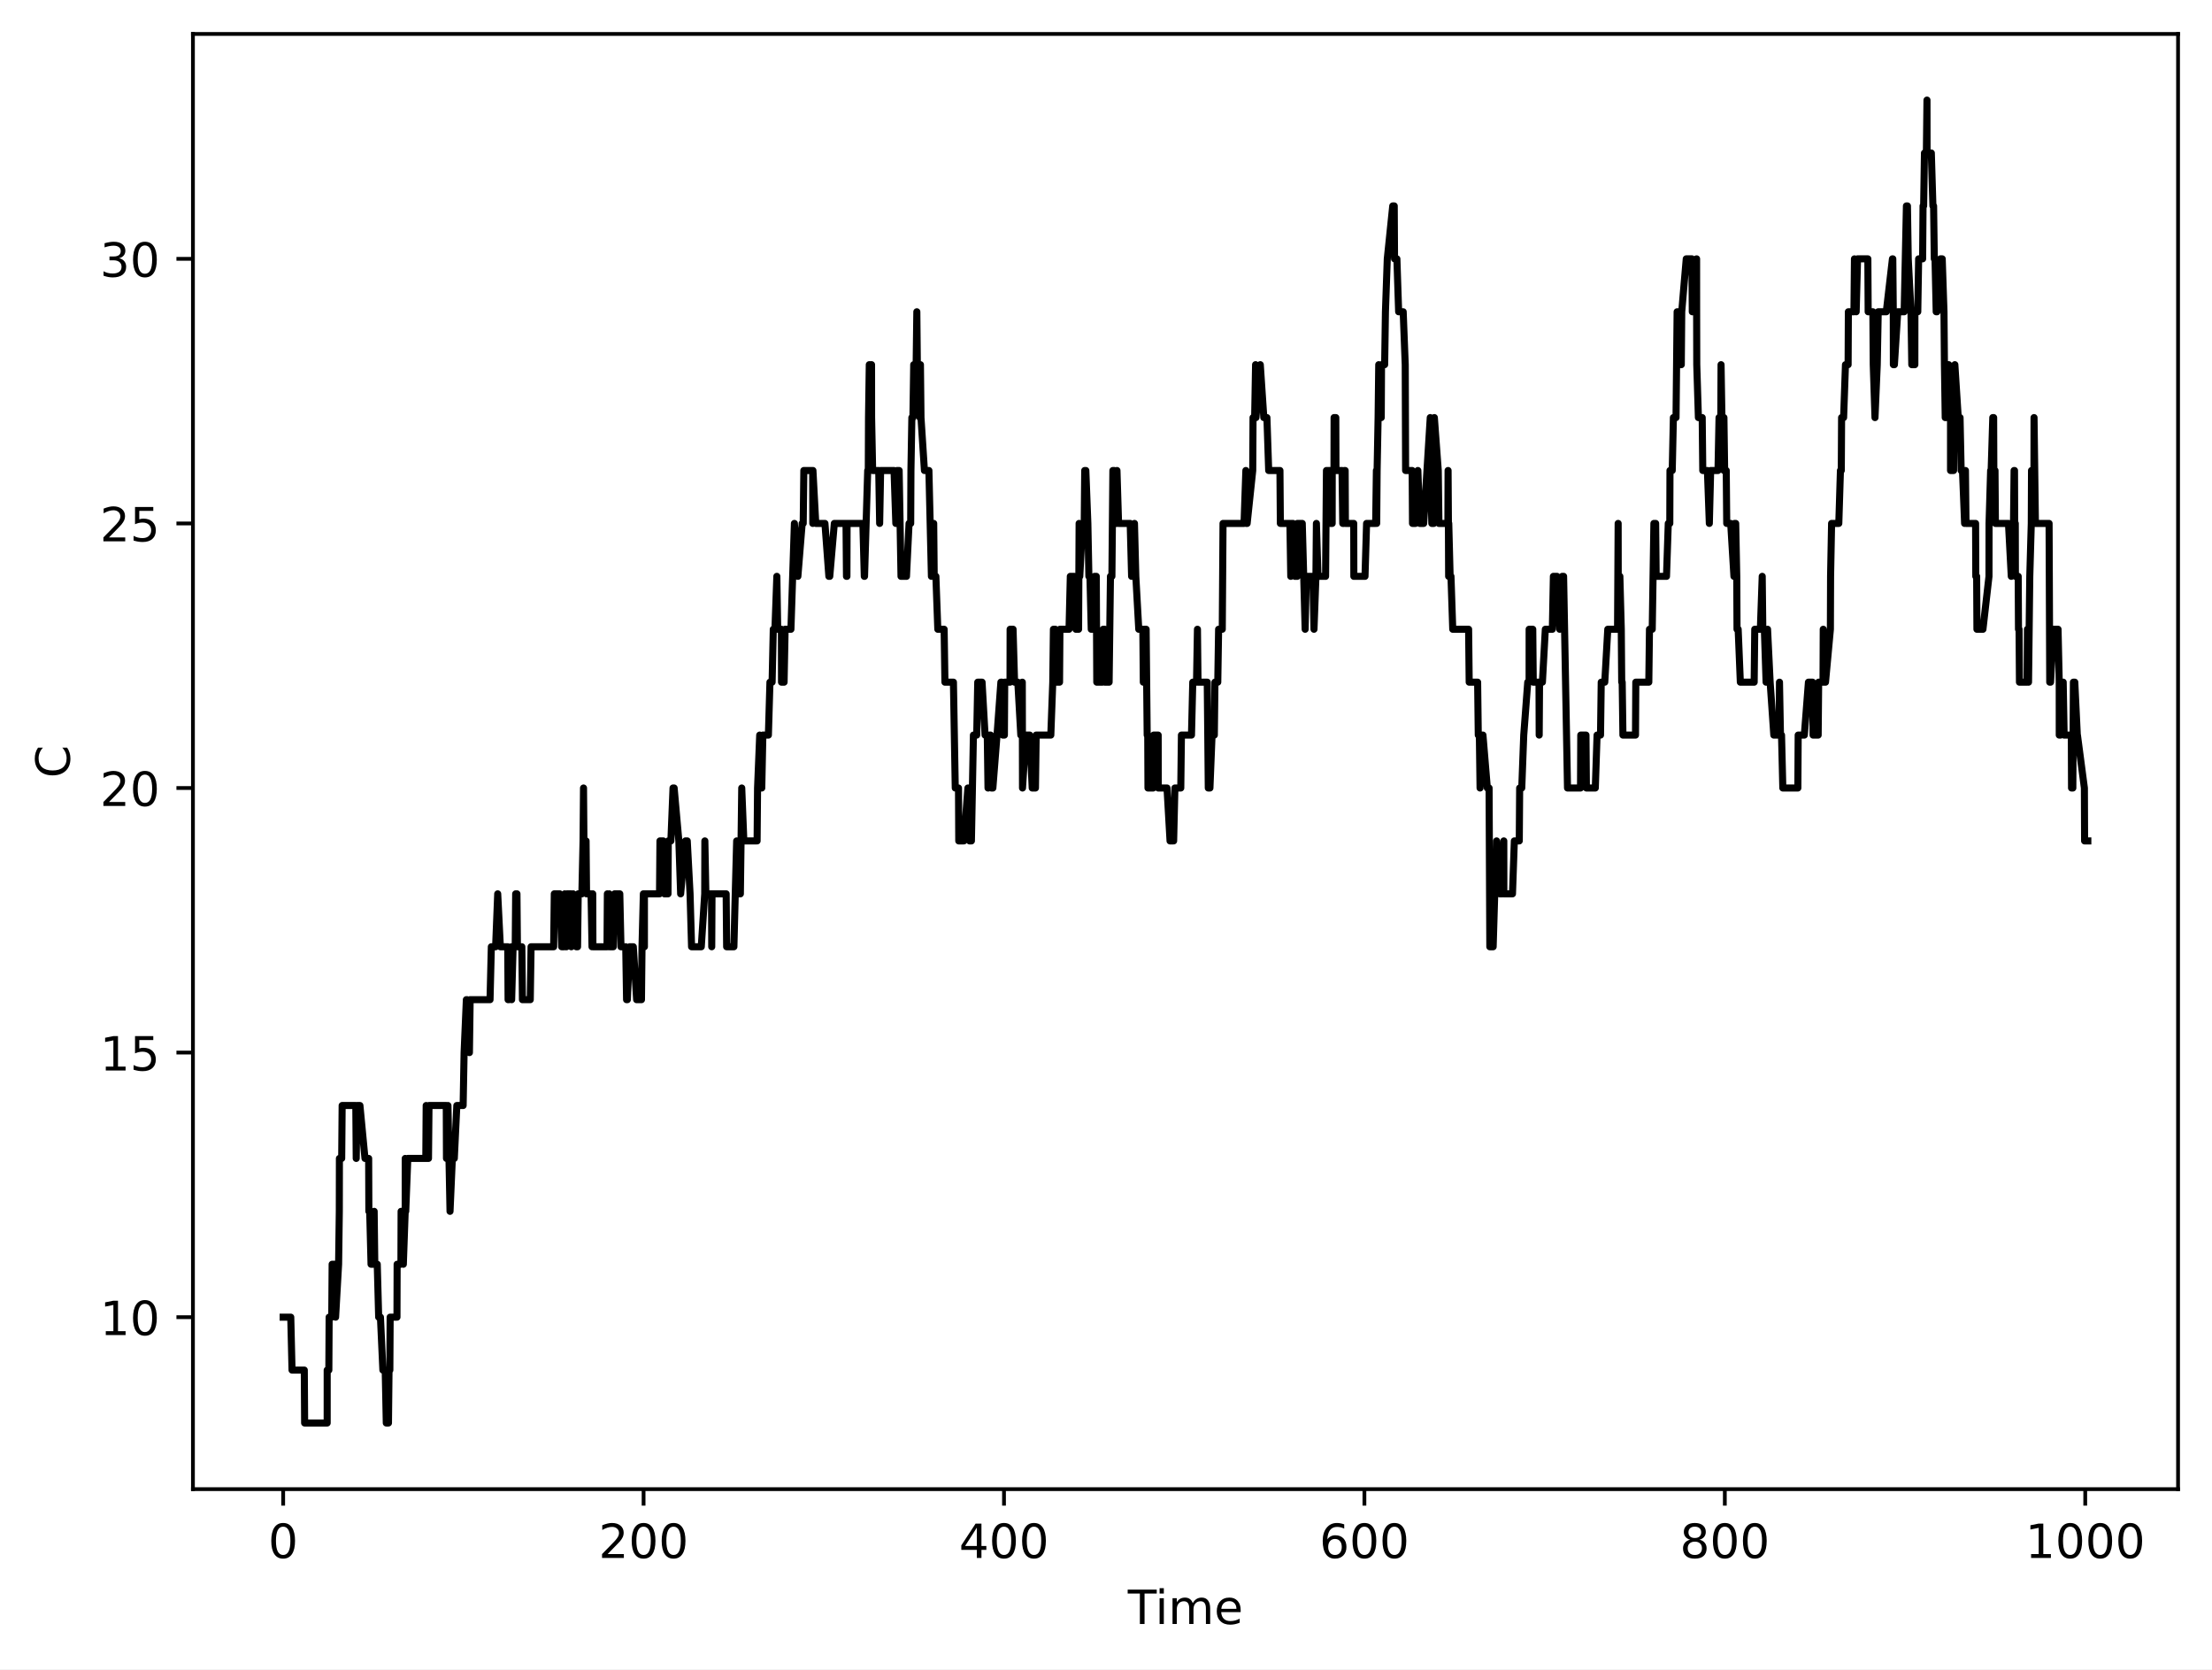
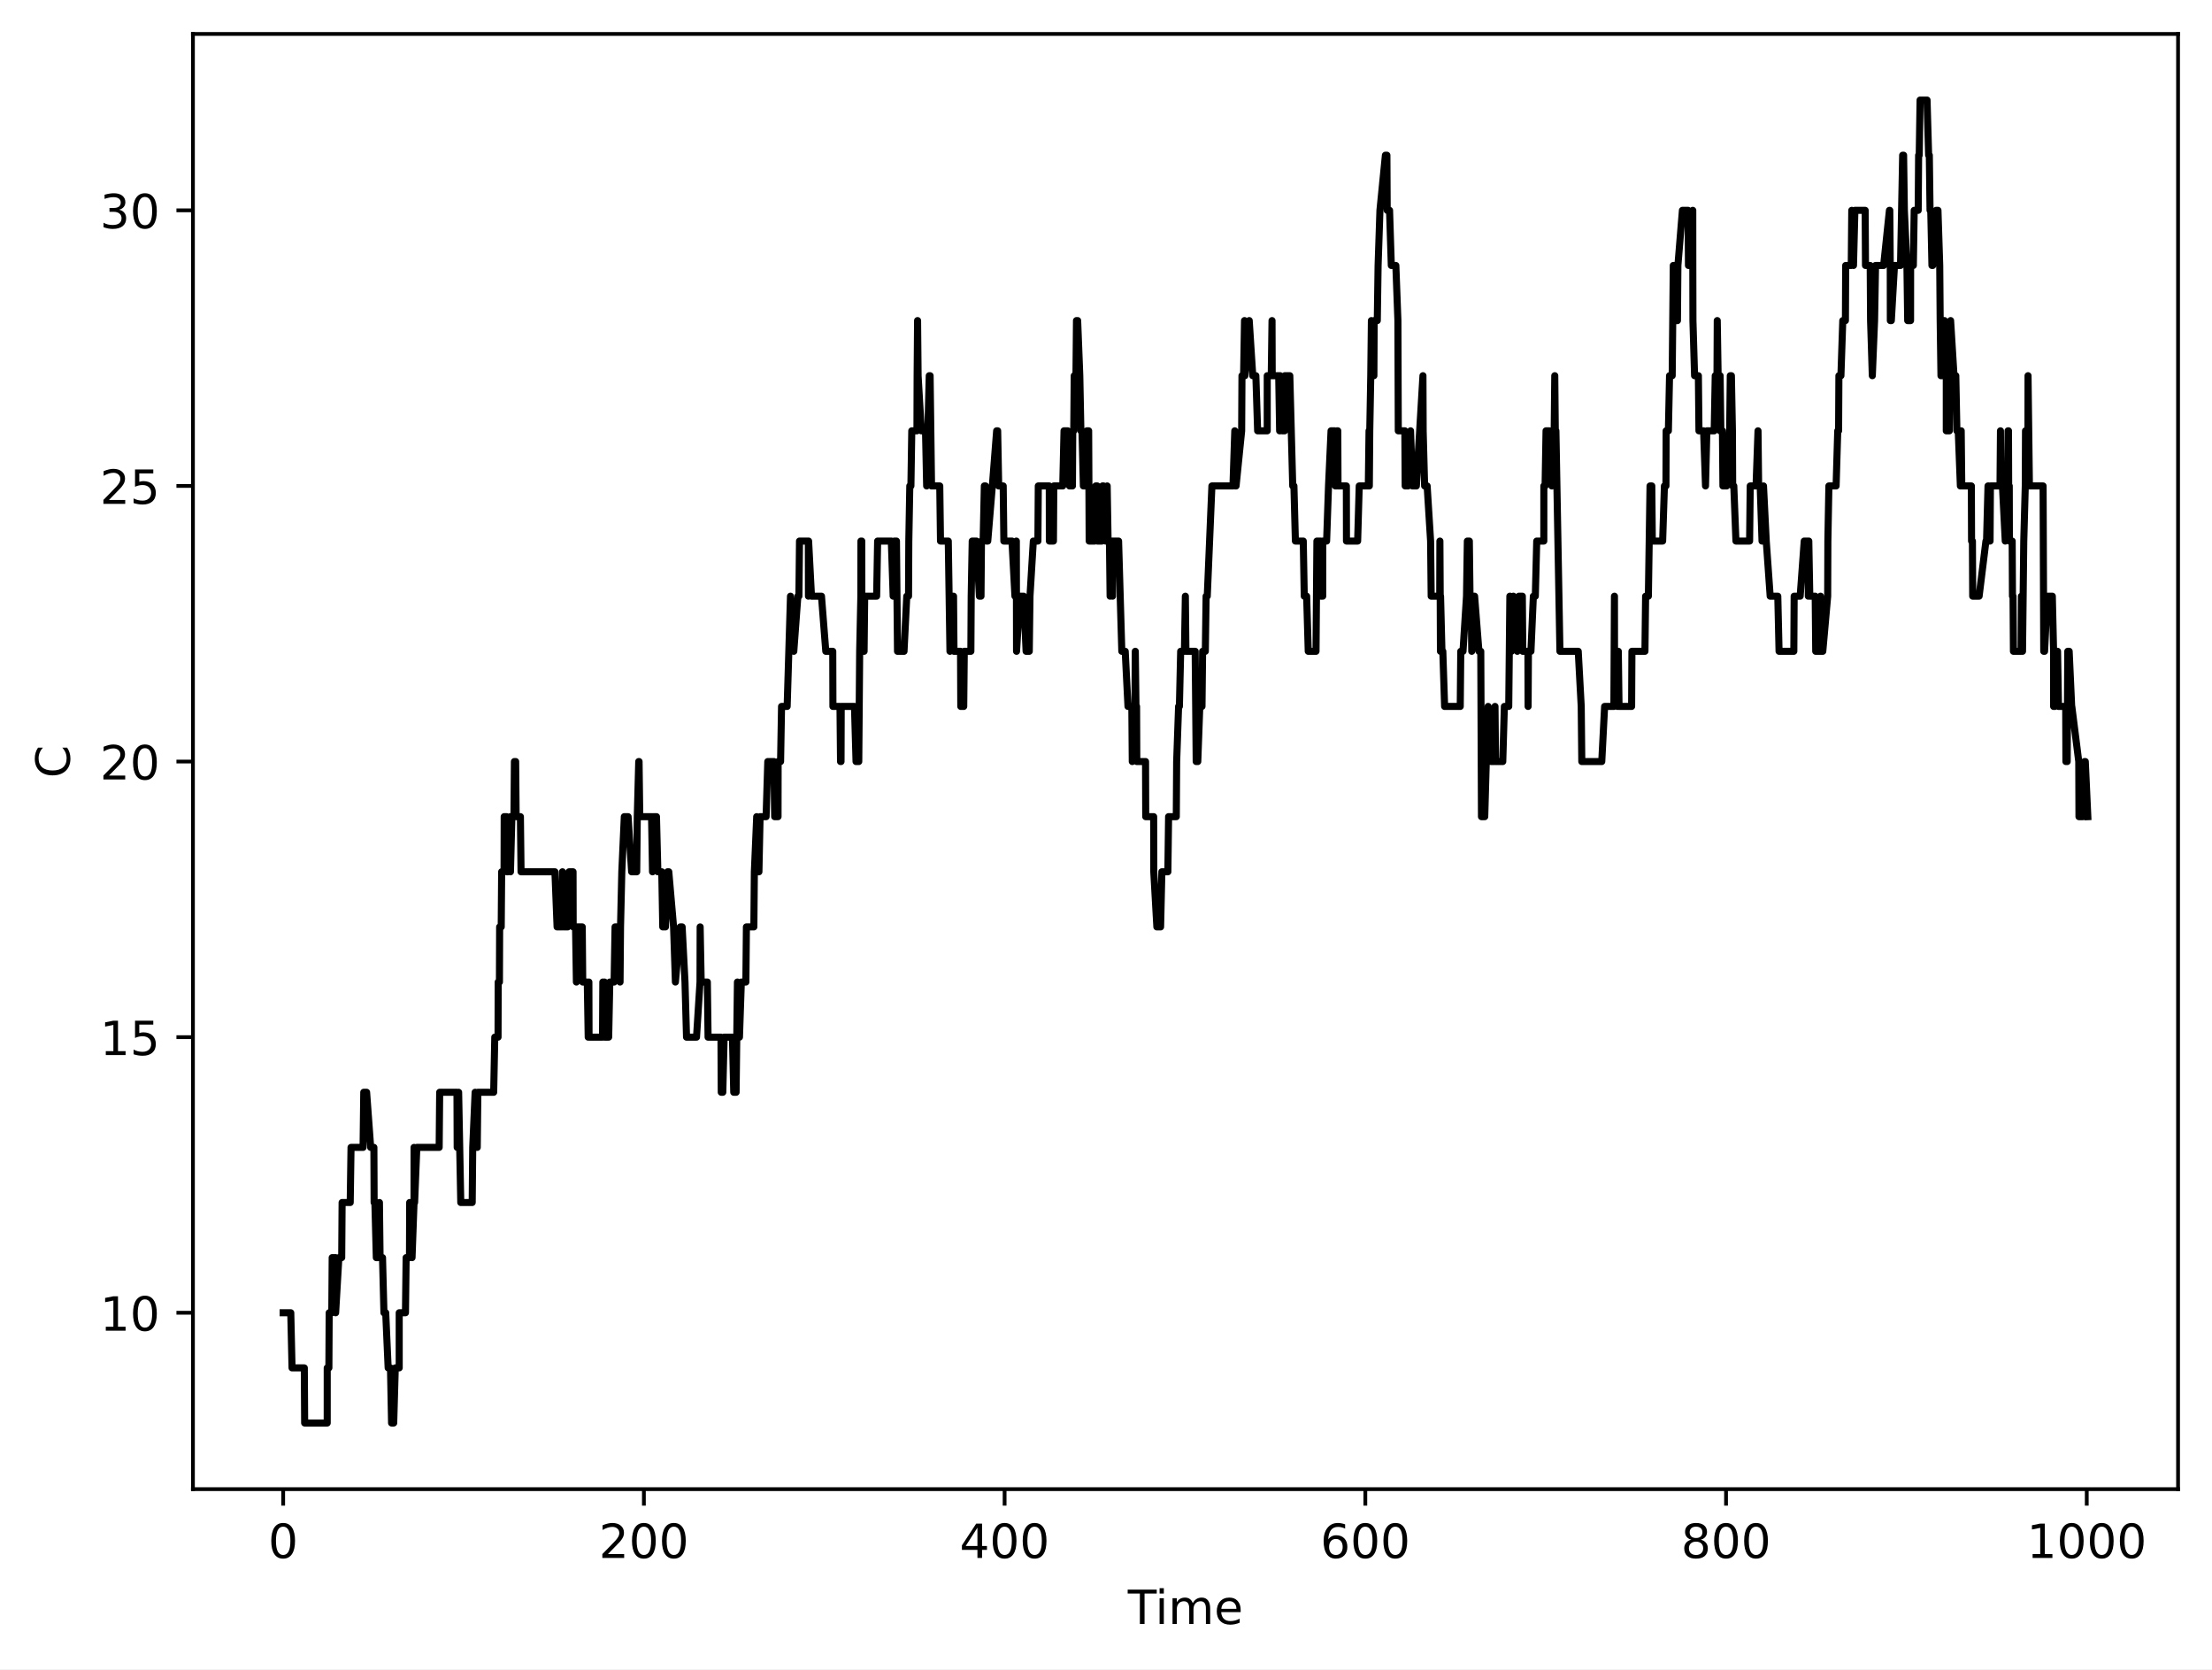
<svg xmlns="http://www.w3.org/2000/svg" xmlns:xlink="http://www.w3.org/1999/xlink" width="469.2pt" height="354pt" viewBox="0 0 469.2 354" version="1.1">
  <defs>
    <style type="text/css">*{stroke-linejoin: round; stroke-linecap: butt}</style>
  </defs>
  <g id="figure_1">
    <g id="patch_1">
      <path d="M 0 354  L 469.2 354  L 469.2 0  L 0 0  z " style="fill: #ffffff" />
    </g>
    <g id="axes_1">
      <g id="patch_2">
        <path d="M 40.925 315.799  L 462 315.799  L 462 7.2  L 40.925 7.2  z " style="fill: #ffffff" />
      </g>
      <g id="matplotlib.axis_1">
        <g id="xtick_1">
          <g id="line2d_1">
            <defs>
-               <path id="m8b7e44291c" d="M 0 0  L 0 3.5  " style="stroke: #000000; stroke-width: 0.8" />
-             </defs>
-             <g>
-               <use xlink:href="#m8b7e44291c" x="60.065" y="315.799" style="stroke: #000000; stroke-width: 0.8" />
+               <path id="m6d5c25b3de" d="M 0 0  L 0 3.5  " style="stroke: #000000; stroke-width: 0.8" />
+             </defs>
+             <g>
+               <use xlink:href="#m6d5c25b3de" x="60.065" y="315.799" style="stroke: #000000; stroke-width: 0.8" />
            </g>
          </g>
          <g id="text_1">
            <g transform="translate(56.8835 330.3964) scale(0.1 -0.1)">
              <defs>
                <path id="DejaVuSans-13" d="M 2034 4250  Q 1547 4250 1301 3770  Q 1056 3291 1056 2328  Q 1056 1369 1301 889  Q 1547 409 2034 409  Q 2525 409 2770 889  Q 3016 1369 3016 2328  Q 3016 3291 2770 3770  Q 2525 4250 2034 4250  z M 2034 4750  Q 2819 4750 3233 4129  Q 3647 3509 3647 2328  Q 3647 1150 3233 529  Q 2819 -91 2034 -91  Q 1250 -91 836 529  Q 422 1150 422 2328  Q 422 3509 836 4129  Q 1250 4750 2034 4750  z " transform="scale(0.015625)" />
              </defs>
              <use xlink:href="#DejaVuSans-13" />
            </g>
          </g>
        </g>
        <g id="xtick_2">
          <g id="line2d_2">
            <g>
-               <use xlink:href="#m8b7e44291c" x="136.514" y="315.799" style="stroke: #000000; stroke-width: 0.8" />
+               <use xlink:href="#m6d5c25b3de" x="136.579" y="315.799" style="stroke: #000000; stroke-width: 0.8" />
            </g>
          </g>
          <g id="text_2">
-             <g transform="translate(126.9705 330.3964) scale(0.1 -0.1)">
+             <g transform="translate(127.0349 330.3964) scale(0.1 -0.1)">
              <defs>
                <path id="DejaVuSans-15" d="M 1228 531  L 3431 531  L 3431 0  L 469 0  L 469 531  Q 828 903 1448 1529  Q 2069 2156 2228 2338  Q 2531 2678 2651 2914  Q 2772 3150 2772 3378  Q 2772 3750 2511 3984  Q 2250 4219 1831 4219  Q 1534 4219 1204 4116  Q 875 4013 500 3803  L 500 4441  Q 881 4594 1212 4672  Q 1544 4750 1819 4750  Q 2544 4750 2975 4387  Q 3406 4025 3406 3419  Q 3406 3131 3298 2873  Q 3191 2616 2906 2266  Q 2828 2175 2409 1742  Q 1991 1309 1228 531  z " transform="scale(0.015625)" />
              </defs>
              <use xlink:href="#DejaVuSans-15" />
              <use xlink:href="#DejaVuSans-13" transform="translate(63.625 0)" />
              <use xlink:href="#DejaVuSans-13" transform="translate(127.25 0)" />
            </g>
          </g>
        </g>
        <g id="xtick_3">
          <g id="line2d_3">
            <g>
-               <use xlink:href="#m8b7e44291c" x="212.964" y="315.799" style="stroke: #000000; stroke-width: 0.8" />
+               <use xlink:href="#m6d5c25b3de" x="213.093" y="315.799" style="stroke: #000000; stroke-width: 0.8" />
            </g>
          </g>
          <g id="text_3">
-             <g transform="translate(203.42 330.3964) scale(0.1 -0.1)">
+             <g transform="translate(203.5489 330.3964) scale(0.1 -0.1)">
              <defs>
                <path id="DejaVuSans-17" d="M 2419 4116  L 825 1625  L 2419 1625  L 2419 4116  z M 2253 4666  L 3047 4666  L 3047 1625  L 3713 1625  L 3713 1100  L 3047 1100  L 3047 0  L 2419 0  L 2419 1100  L 313 1100  L 313 1709  L 2253 4666  z " transform="scale(0.015625)" />
              </defs>
              <use xlink:href="#DejaVuSans-17" />
              <use xlink:href="#DejaVuSans-13" transform="translate(63.625 0)" />
              <use xlink:href="#DejaVuSans-13" transform="translate(127.25 0)" />
            </g>
          </g>
        </g>
        <g id="xtick_4">
          <g id="line2d_4">
            <g>
-               <use xlink:href="#m8b7e44291c" x="289.413" y="315.799" style="stroke: #000000; stroke-width: 0.8" />
+               <use xlink:href="#m6d5c25b3de" x="289.607" y="315.799" style="stroke: #000000; stroke-width: 0.8" />
            </g>
          </g>
          <g id="text_4">
-             <g transform="translate(279.8694 330.3964) scale(0.1 -0.1)">
+             <g transform="translate(280.0628 330.3964) scale(0.1 -0.1)">
              <defs>
                <path id="DejaVuSans-19" d="M 2113 2584  Q 1688 2584 1439 2293  Q 1191 2003 1191 1497  Q 1191 994 1439 701  Q 1688 409 2113 409  Q 2538 409 2786 701  Q 3034 994 3034 1497  Q 3034 2003 2786 2293  Q 2538 2584 2113 2584  z M 3366 4563  L 3366 3988  Q 3128 4100 2886 4159  Q 2644 4219 2406 4219  Q 1781 4219 1451 3797  Q 1122 3375 1075 2522  Q 1259 2794 1537 2939  Q 1816 3084 2150 3084  Q 2853 3084 3261 2657  Q 3669 2231 3669 1497  Q 3669 778 3244 343  Q 2819 -91 2113 -91  Q 1303 -91 875 529  Q 447 1150 447 2328  Q 447 3434 972 4092  Q 1497 4750 2381 4750  Q 2619 4750 2861 4703  Q 3103 4656 3366 4563  z " transform="scale(0.015625)" />
              </defs>
              <use xlink:href="#DejaVuSans-19" />
              <use xlink:href="#DejaVuSans-13" transform="translate(63.625 0)" />
              <use xlink:href="#DejaVuSans-13" transform="translate(127.25 0)" />
            </g>
          </g>
        </g>
        <g id="xtick_5">
          <g id="line2d_5">
            <g>
-               <use xlink:href="#m8b7e44291c" x="365.863" y="315.799" style="stroke: #000000; stroke-width: 0.8" />
+               <use xlink:href="#m6d5c25b3de" x="366.12" y="315.799" style="stroke: #000000; stroke-width: 0.8" />
            </g>
          </g>
          <g id="text_5">
-             <g transform="translate(356.3189 330.3964) scale(0.1 -0.1)">
+             <g transform="translate(356.5767 330.3964) scale(0.1 -0.1)">
              <defs>
                <path id="DejaVuSans-1b" d="M 2034 2216  Q 1584 2216 1326 1975  Q 1069 1734 1069 1313  Q 1069 891 1326 650  Q 1584 409 2034 409  Q 2484 409 2743 651  Q 3003 894 3003 1313  Q 3003 1734 2745 1975  Q 2488 2216 2034 2216  z M 1403 2484  Q 997 2584 770 2862  Q 544 3141 544 3541  Q 544 4100 942 4425  Q 1341 4750 2034 4750  Q 2731 4750 3128 4425  Q 3525 4100 3525 3541  Q 3525 3141 3298 2862  Q 3072 2584 2669 2484  Q 3125 2378 3379 2068  Q 3634 1759 3634 1313  Q 3634 634 3220 271  Q 2806 -91 2034 -91  Q 1263 -91 848 271  Q 434 634 434 1313  Q 434 1759 690 2068  Q 947 2378 1403 2484  z M 1172 3481  Q 1172 3119 1398 2916  Q 1625 2713 2034 2713  Q 2441 2713 2670 2916  Q 2900 3119 2900 3481  Q 2900 3844 2670 4047  Q 2441 4250 2034 4250  Q 1625 4250 1398 4047  Q 1172 3844 1172 3481  z " transform="scale(0.015625)" />
              </defs>
              <use xlink:href="#DejaVuSans-1b" />
              <use xlink:href="#DejaVuSans-13" transform="translate(63.625 0)" />
              <use xlink:href="#DejaVuSans-13" transform="translate(127.25 0)" />
            </g>
          </g>
        </g>
        <g id="xtick_6">
          <g id="line2d_6">
            <g>
-               <use xlink:href="#m8b7e44291c" x="442.312" y="315.799" style="stroke: #000000; stroke-width: 0.8" />
+               <use xlink:href="#m6d5c25b3de" x="442.634" y="315.799" style="stroke: #000000; stroke-width: 0.8" />
            </g>
          </g>
          <g id="text_6">
-             <g transform="translate(429.5872 330.3964) scale(0.1 -0.1)">
+             <g transform="translate(429.9094 330.3964) scale(0.1 -0.1)">
              <defs>
                <path id="DejaVuSans-14" d="M 794 531  L 1825 531  L 1825 4091  L 703 3866  L 703 4441  L 1819 4666  L 2450 4666  L 2450 531  L 3481 531  L 3481 0  L 794 0  L 794 531  z " transform="scale(0.015625)" />
              </defs>
              <use xlink:href="#DejaVuSans-14" />
              <use xlink:href="#DejaVuSans-13" transform="translate(63.625 0)" />
              <use xlink:href="#DejaVuSans-13" transform="translate(127.25 0)" />
              <use xlink:href="#DejaVuSans-13" transform="translate(190.875 0)" />
            </g>
          </g>
        </g>
        <g id="text_7">
          <g transform="translate(239.2263 344.3972) scale(0.1 -0.1)">
            <defs>
              <path id="DejaVuSans-37" d="M -19 4666  L 3928 4666  L 3928 4134  L 2272 4134  L 2272 0  L 1638 0  L 1638 4134  L -19 4134  L -19 4666  z " transform="scale(0.015625)" />
              <path id="DejaVuSans-4c" d="M 603 3500  L 1178 3500  L 1178 0  L 603 0  L 603 3500  z M 603 4863  L 1178 4863  L 1178 4134  L 603 4134  L 603 4863  z " transform="scale(0.015625)" />
              <path id="DejaVuSans-50" d="M 3328 2828  Q 3544 3216 3844 3400  Q 4144 3584 4550 3584  Q 5097 3584 5394 3201  Q 5691 2819 5691 2113  L 5691 0  L 5113 0  L 5113 2094  Q 5113 2597 4934 2840  Q 4756 3084 4391 3084  Q 3944 3084 3684 2787  Q 3425 2491 3425 1978  L 3425 0  L 2847 0  L 2847 2094  Q 2847 2600 2669 2842  Q 2491 3084 2119 3084  Q 1678 3084 1418 2786  Q 1159 2488 1159 1978  L 1159 0  L 581 0  L 581 3500  L 1159 3500  L 1159 2956  Q 1356 3278 1631 3431  Q 1906 3584 2284 3584  Q 2666 3584 2933 3390  Q 3200 3197 3328 2828  z " transform="scale(0.015625)" />
              <path id="DejaVuSans-48" d="M 3597 1894  L 3597 1613  L 953 1613  Q 991 1019 1311 708  Q 1631 397 2203 397  Q 2534 397 2845 478  Q 3156 559 3463 722  L 3463 178  Q 3153 47 2828 -22  Q 2503 -91 2169 -91  Q 1331 -91 842 396  Q 353 884 353 1716  Q 353 2575 817 3079  Q 1281 3584 2069 3584  Q 2775 3584 3186 3129  Q 3597 2675 3597 1894  z M 3022 2063  Q 3016 2534 2758 2815  Q 2500 3097 2075 3097  Q 1594 3097 1305 2825  Q 1016 2553 972 2059  L 3022 2063  z " transform="scale(0.015625)" />
            </defs>
            <use xlink:href="#DejaVuSans-37" />
            <use xlink:href="#DejaVuSans-4c" transform="translate(58 0)" />
            <use xlink:href="#DejaVuSans-50" transform="translate(85.78125 0)" />
            <use xlink:href="#DejaVuSans-48" transform="translate(183.1875 0)" />
          </g>
        </g>
      </g>
      <g id="matplotlib.axis_2">
        <g id="ytick_1">
          <g id="line2d_7">
            <defs>
-               <path id="m4b8ce0a939" d="M 0 0  L -3.5 0  " style="stroke: #000000; stroke-width: 0.8" />
-             </defs>
-             <g>
-               <use xlink:href="#m4b8ce0a939" x="40.925" y="279.328" style="stroke: #000000; stroke-width: 0.8" />
+               <path id="m36122ba3b6" d="M 0 0  L -3.5 0  " style="stroke: #000000; stroke-width: 0.8" />
+             </defs>
+             <g>
+               <use xlink:href="#m36122ba3b6" x="40.925" y="278.393" style="stroke: #000000; stroke-width: 0.8" />
            </g>
          </g>
          <g id="text_8">
-             <g transform="translate(21.2 283.1268) scale(0.1 -0.1)">
+             <g transform="translate(21.2 282.1917) scale(0.1 -0.1)">
              <use xlink:href="#DejaVuSans-14" />
              <use xlink:href="#DejaVuSans-13" transform="translate(63.625 0)" />
            </g>
          </g>
        </g>
        <g id="ytick_2">
          <g id="line2d_8">
            <g>
-               <use xlink:href="#m4b8ce0a939" x="40.925" y="223.219" style="stroke: #000000; stroke-width: 0.8" />
+               <use xlink:href="#m36122ba3b6" x="40.925" y="219.946" style="stroke: #000000; stroke-width: 0.8" />
            </g>
          </g>
          <g id="text_9">
-             <g transform="translate(21.2 227.0179) scale(0.1 -0.1)">
+             <g transform="translate(21.2 223.7449) scale(0.1 -0.1)">
              <defs>
                <path id="DejaVuSans-18" d="M 691 4666  L 3169 4666  L 3169 4134  L 1269 4134  L 1269 2991  Q 1406 3038 1543 3061  Q 1681 3084 1819 3084  Q 2600 3084 3056 2656  Q 3513 2228 3513 1497  Q 3513 744 3044 326  Q 2575 -91 1722 -91  Q 1428 -91 1123 -41  Q 819 9 494 109  L 494 744  Q 775 591 1075 516  Q 1375 441 1709 441  Q 2250 441 2565 725  Q 2881 1009 2881 1497  Q 2881 1984 2565 2268  Q 2250 2553 1709 2553  Q 1456 2553 1204 2497  Q 953 2441 691 2322  L 691 4666  z " transform="scale(0.015625)" />
              </defs>
              <use xlink:href="#DejaVuSans-14" />
              <use xlink:href="#DejaVuSans-18" transform="translate(63.625 0)" />
            </g>
          </g>
        </g>
        <g id="ytick_3">
          <g id="line2d_9">
            <g>
-               <use xlink:href="#m4b8ce0a939" x="40.925" y="167.11" style="stroke: #000000; stroke-width: 0.8" />
+               <use xlink:href="#m36122ba3b6" x="40.925" y="161.499" style="stroke: #000000; stroke-width: 0.8" />
            </g>
          </g>
          <g id="text_10">
-             <g transform="translate(21.2 170.9091) scale(0.1 -0.1)">
+             <g transform="translate(21.2 165.2982) scale(0.1 -0.1)">
              <use xlink:href="#DejaVuSans-15" />
              <use xlink:href="#DejaVuSans-13" transform="translate(63.625 0)" />
            </g>
          </g>
        </g>
        <g id="ytick_4">
          <g id="line2d_10">
            <g>
-               <use xlink:href="#m4b8ce0a939" x="40.925" y="111.001" style="stroke: #000000; stroke-width: 0.8" />
+               <use xlink:href="#m36122ba3b6" x="40.925" y="103.053" style="stroke: #000000; stroke-width: 0.8" />
            </g>
          </g>
          <g id="text_11">
-             <g transform="translate(21.2 114.8002) scale(0.1 -0.1)">
+             <g transform="translate(21.2 106.8515) scale(0.1 -0.1)">
              <use xlink:href="#DejaVuSans-15" />
              <use xlink:href="#DejaVuSans-18" transform="translate(63.625 0)" />
            </g>
          </g>
        </g>
        <g id="ytick_5">
          <g id="line2d_11">
            <g>
-               <use xlink:href="#m4b8ce0a939" x="40.925" y="54.893" style="stroke: #000000; stroke-width: 0.8" />
+               <use xlink:href="#m36122ba3b6" x="40.925" y="44.606" style="stroke: #000000; stroke-width: 0.8" />
            </g>
          </g>
          <g id="text_12">
-             <g transform="translate(21.2 58.69136) scale(0.1 -0.1)">
+             <g transform="translate(21.2 48.40474) scale(0.1 -0.1)">
              <defs>
                <path id="DejaVuSans-16" d="M 2597 2516  Q 3050 2419 3304 2112  Q 3559 1806 3559 1356  Q 3559 666 3084 287  Q 2609 -91 1734 -91  Q 1441 -91 1130 -33  Q 819 25 488 141  L 488 750  Q 750 597 1062 519  Q 1375 441 1716 441  Q 2309 441 2620 675  Q 2931 909 2931 1356  Q 2931 1769 2642 2001  Q 2353 2234 1838 2234  L 1294 2234  L 1294 2753  L 1863 2753  Q 2328 2753 2575 2939  Q 2822 3125 2822 3475  Q 2822 3834 2567 4026  Q 2313 4219 1838 4219  Q 1578 4219 1281 4162  Q 984 4106 628 3988  L 628 4550  Q 988 4650 1302 4700  Q 1616 4750 1894 4750  Q 2613 4750 3031 4423  Q 3450 4097 3450 3541  Q 3450 3153 3228 2886  Q 3006 2619 2597 2516  z " transform="scale(0.015625)" />
              </defs>
              <use xlink:href="#DejaVuSans-16" />
              <use xlink:href="#DejaVuSans-13" transform="translate(63.625 0)" />
            </g>
          </g>
        </g>
        <g id="text_13">
          <g transform="translate(14.79766 164.9908) rotate(-90) scale(0.1 -0.1)">
            <defs>
              <path id="DejaVuSans-26" d="M 4122 4306  L 4122 3641  Q 3803 3938 3442 4084  Q 3081 4231 2675 4231  Q 1875 4231 1450 3742  Q 1025 3253 1025 2328  Q 1025 1406 1450 917  Q 1875 428 2675 428  Q 3081 428 3442 575  Q 3803 722 4122 1019  L 4122 359  Q 3791 134 3420 21  Q 3050 -91 2638 -91  Q 1578 -91 968 557  Q 359 1206 359 2328  Q 359 3453 968 4101  Q 1578 4750 2638 4750  Q 3056 4750 3426 4639  Q 3797 4528 4122 4306  z " transform="scale(0.015625)" />
            </defs>
            <use xlink:href="#DejaVuSans-26" />
          </g>
        </g>
      </g>
      <g id="line2d_12">
-         <path d="M 60.065 279.328  L 61.677 279.328  L 61.944 290.55  L 64.546 290.55  L 64.617 301.772  L 69.399 301.772  L 69.402 290.55  L 69.753 290.55  L 69.815 279.328  L 70.368 279.328  L 70.453 268.106  L 71.18 268.106  L 71.185 279.328  L 71.822 268.106  L 71.973 256.884  L 71.994 245.663  L 72.479 245.663  L 72.575 234.441  L 75.473 234.441  L 75.562 245.663  L 75.744 234.441  L 76.347 234.441  L 77.418 245.663  L 78.199 245.663  L 78.241 256.884  L 78.417 256.884  L 78.706 268.106  L 79.162 268.106  L 79.366 256.884  L 79.501 268.106  L 80.021 268.106  L 80.323 279.328  L 80.698 279.328  L 81.215 290.55  L 81.71 290.55  L 81.938 301.772  L 82.399 301.772  L 82.517 290.55  L 82.692 290.55  L 82.755 279.328  L 84.204 279.328  L 84.237 268.106  L 85.044 268.106  L 85.082 256.884  L 85.554 268.106  L 85.949 256.884  L 85.955 245.663  L 86.063 256.884  L 86.499 245.663  L 90.322 245.663  L 90.401 234.441  L 90.402 245.663  L 90.889 245.663  L 90.997 234.441  L 94.663 234.441  L 94.705 245.663  L 94.887 245.663  L 95.015 234.441  L 95.457 256.884  L 95.95 245.663  L 96.366 245.663  L 96.9 234.441  L 98.238 234.441  L 98.443 223.219  L 98.922 211.997  L 99.068 211.997  L 99.571 223.219  L 99.724 211.997  L 103.944 211.997  L 104.22 200.776  L 105.128 200.776  L 105.572 189.554  L 106.132 200.776  L 107.699 200.776  L 107.773 211.997  L 107.962 211.997  L 108.495 200.776  L 108.528 211.997  L 108.835 200.776  L 109.288 200.776  L 109.382 189.554  L 109.654 189.554  L 109.755 200.776  L 110.691 200.776  L 110.816 211.997  L 112.476 211.997  L 112.649 200.776  L 117.441 200.776  L 117.575 189.554  L 118.732 189.554  L 119.145 200.776  L 119.671 200.776  L 119.802 189.554  L 120.035 200.776  L 120.154 200.776  L 120.294 189.554  L 121.156 189.554  L 121.177 200.776  L 121.567 189.554  L 122.252 200.776  L 122.51 200.776  L 122.647 189.554  L 123.425 189.554  L 123.677 178.332  L 123.774 167.11  L 123.86 178.332  L 124.315 178.332  L 124.416 189.554  L 125.372 189.554  L 125.577 200.776  L 125.727 189.554  L 125.763 200.776  L 128.759 200.776  L 128.833 189.554  L 128.963 200.776  L 129.221 189.554  L 129.288 200.776  L 130.087 200.776  L 130.371 189.554  L 131.467 189.554  L 131.715 200.776  L 132.728 200.776  L 132.905 211.997  L 133.068 211.997  L 133.569 200.776  L 134.334 200.776  L 135.042 211.997  L 136.065 211.997  L 136.181 200.776  L 136.469 189.554  L 136.549 189.554  L 136.689 200.776  L 136.692 189.554  L 139.894 189.554  L 139.988 178.332  L 140.677 178.332  L 140.949 189.554  L 141.693 189.554  L 141.752 178.332  L 142.307 178.332  L 142.759 167.11  L 142.996 167.11  L 143.994 178.332  L 144.376 189.554  L 145.397 178.332  L 145.778 178.332  L 146.372 189.554  L 146.693 200.776  L 148.751 200.776  L 149.483 189.554  L 149.511 178.332  L 149.727 189.554  L 150.925 189.554  L 150.969 200.776  L 151.028 189.554  L 154.031 189.554  L 154.132 200.776  L 155.672 200.776  L 155.96 189.554  L 156.258 178.332  L 156.547 189.554  L 157.044 189.554  L 157.335 167.11  L 157.781 178.332  L 160.593 178.332  L 160.69 167.11  L 161.146 155.888  L 161.271 167.11  L 161.582 167.11  L 161.812 155.888  L 162.988 155.888  L 163.317 144.667  L 163.777 144.667  L 164.025 133.445  L 164.377 133.445  L 164.781 122.223  L 164.964 133.445  L 165.752 133.445  L 165.773 144.667  L 166.317 144.667  L 166.534 133.445  L 167.768 133.445  L 168.505 111.001  L 169.237 122.223  L 169.242 122.223  L 170.153 111.001  L 170.373 111.001  L 170.507 99.78  L 172.384 99.78  L 172.407 111.001  L 172.437 99.78  L 173.036 111.001  L 174.983 111.001  L 175.815 122.223  L 176.006 122.223  L 176.973 111.001  L 179.455 111.001  L 179.554 122.223  L 179.646 122.223  L 179.681 111.001  L 183.028 111.001  L 183.33 122.223  L 183.381 122.223  L 184.053 99.78  L 184.181 99.78  L 184.228 88.558  L 184.39 77.336  L 184.667 88.558  L 184.685 77.336  L 184.869 77.336  L 184.882 88.558  L 185.1 99.78  L 186.393 99.78  L 186.587 111.001  L 186.794 99.78  L 189.641 99.78  L 190.019 111.001  L 190.213 111.001  L 190.262 99.78  L 190.724 99.78  L 191.119 122.223  L 192.278 122.223  L 192.823 111.001  L 193.171 111.001  L 193.224 99.78  L 193.419 88.558  L 193.644 88.558  L 193.815 77.336  L 194.331 77.336  L 194.475 66.114  L 194.584 77.336  L 194.98 77.336  L 195.137 88.558  L 195.238 77.336  L 195.356 88.558  L 196.087 99.78  L 197.036 99.78  L 197.57 122.223  L 197.871 111.001  L 198.054 111.001  L 198.159 122.223  L 198.516 122.223  L 198.925 133.445  L 200.265 133.445  L 200.435 144.667  L 202.238 144.667  L 202.626 167.11  L 203.314 167.11  L 203.369 178.332  L 204.445 178.332  L 205.307 167.11  L 205.617 167.11  L 205.665 178.332  L 206.051 178.332  L 206.477 155.888  L 207.177 155.888  L 207.395 144.667  L 208.311 144.667  L 208.948 155.888  L 209.417 155.888  L 209.572 167.11  L 209.628 167.11  L 209.874 155.888  L 210.123 155.888  L 210.286 167.11  L 210.602 167.11  L 211.484 155.888  L 212.304 144.667  L 212.516 144.667  L 212.711 155.888  L 213.047 155.888  L 213.117 144.667  L 214.241 144.667  L 214.262 133.445  L 214.886 133.445  L 215.207 144.667  L 215.895 144.667  L 216.529 155.888  L 216.657 155.888  L 216.845 144.667  L 216.891 167.11  L 217.602 155.888  L 218.424 155.888  L 218.949 167.11  L 219.635 167.11  L 219.791 155.888  L 222.894 155.888  L 223.31 144.667  L 223.446 133.445  L 223.841 133.445  L 223.86 144.667  L 224.746 144.667  L 224.826 133.445  L 226.759 133.445  L 227.032 122.223  L 227.832 122.223  L 228.218 133.445  L 228.786 133.445  L 228.898 111.001  L 229.039 122.223  L 229.629 111.001  L 229.983 111.001  L 230.087 99.78  L 230.234 111.001  L 230.323 99.78  L 230.752 111.001  L 230.969 122.223  L 231.194 122.223  L 231.47 133.445  L 232.126 133.445  L 232.178 122.223  L 232.54 122.223  L 232.645 144.667  L 233.812 144.667  L 234.001 133.445  L 234.315 133.445  L 234.341 144.667  L 235.26 144.667  L 235.546 122.223  L 235.852 122.223  L 236.06 99.78  L 236.339 99.78  L 236.563 111.001  L 236.917 111.001  L 236.927 99.78  L 237.267 111.001  L 239.733 111.001  L 240.033 122.223  L 240.476 122.223  L 240.638 111.001  L 240.926 122.223  L 241.55 133.445  L 242.414 133.445  L 242.515 144.667  L 242.753 133.445  L 243.114 133.445  L 243.336 155.888  L 243.453 155.888  L 243.503 167.11  L 244.6 167.11  L 244.714 155.888  L 245.668 155.888  L 245.686 167.11  L 247.541 167.11  L 248.184 178.332  L 248.948 178.332  L 249.214 167.11  L 250.461 167.11  L 250.599 155.888  L 252.733 155.888  L 253.005 144.667  L 253.801 144.667  L 253.998 133.445  L 254.117 144.667  L 256.078 144.667  L 256.297 167.11  L 256.644 167.11  L 257.096 155.888  L 257.579 155.888  L 257.708 144.667  L 258.309 144.667  L 258.486 133.445  L 259.264 133.445  L 259.423 111.001  L 263.879 111.001  L 264.266 99.78  L 264.348 111.001  L 264.539 111.001  L 265.723 99.78  L 265.789 88.558  L 266.131 88.558  L 266.328 77.336  L 266.408 88.558  L 267.326 77.336  L 268.075 88.558  L 268.734 88.558  L 269.108 99.78  L 271.497 99.78  L 271.585 111.001  L 273.611 111.001  L 273.793 122.223  L 273.859 111.001  L 274.266 111.001  L 274.685 122.223  L 275.161 122.223  L 275.196 111.001  L 276.23 111.001  L 276.843 133.445  L 277.088 122.223  L 278.487 122.223  L 278.719 133.445  L 279.131 122.223  L 279.231 111.001  L 279.564 122.223  L 281.176 122.223  L 281.362 99.78  L 281.679 99.78  L 281.715 111.001  L 281.868 99.78  L 282.15 99.78  L 282.214 111.001  L 282.574 111.001  L 282.588 99.78  L 282.958 99.78  L 282.981 88.558  L 283.344 88.558  L 283.381 99.78  L 284.666 99.78  L 284.822 111.001  L 285.074 111.001  L 285.158 99.78  L 285.33 99.78  L 285.38 111.001  L 287.15 111.001  L 287.17 122.223  L 289.539 122.223  L 289.875 111.001  L 291.802 111.001  L 291.955 99.78  L 292.016 111.001  L 292.107 99.78  L 292.32 88.558  L 292.454 77.336  L 292.486 88.558  L 292.984 88.558  L 293.042 77.336  L 293.705 77.336  L 293.874 66.114  L 294.264 54.893  L 295.423 43.671  L 295.74 43.671  L 295.803 54.893  L 296.304 54.893  L 296.675 66.114  L 297.638 66.114  L 298.073 77.336  L 298.152 99.78  L 299.544 99.78  L 299.616 111.001  L 300.237 111.001  L 300.752 99.78  L 301.159 111.001  L 301.985 111.001  L 303.379 88.558  L 303.425 99.78  L 303.715 111.001  L 304.123 111.001  L 304.249 88.558  L 305.079 99.78  L 305.218 111.001  L 307.123 111.001  L 307.16 99.78  L 307.232 111.001  L 307.28 122.223  L 307.305 111.001  L 307.593 122.223  L 307.775 122.223  L 308.151 133.445  L 311.516 133.445  L 311.638 144.667  L 313.43 144.667  L 313.565 155.888  L 313.796 155.888  L 313.944 167.11  L 314.286 155.888  L 314.557 155.888  L 315.487 167.11  L 315.859 167.11  L 316.016 200.776  L 316.722 200.776  L 317.056 189.554  L 317.249 189.554  L 317.451 178.332  L 318.125 189.554  L 318.739 189.554  L 318.981 178.332  L 318.992 189.554  L 320.821 189.554  L 321.216 178.332  L 322.261 178.332  L 322.344 167.11  L 322.789 167.11  L 323.21 155.888  L 324.058 144.667  L 324.349 144.667  L 324.355 133.445  L 325.122 133.445  L 325.227 144.667  L 326.449 144.667  L 326.487 155.888  L 326.563 144.667  L 327.169 144.667  L 327.788 133.445  L 329.279 133.445  L 329.499 122.223  L 330.25 122.223  L 330.835 133.445  L 331.384 122.223  L 331.664 122.223  L 332.494 167.11  L 335.253 167.11  L 335.307 155.888  L 336.412 155.888  L 336.503 167.11  L 338.389 167.11  L 338.763 155.888  L 339.495 155.888  L 339.646 144.667  L 340.397 144.667  L 341.036 133.445  L 343.108 133.445  L 343.236 111.001  L 343.251 122.223  L 343.599 122.223  L 343.899 133.445  L 343.992 144.667  L 344.094 144.667  L 344.247 155.888  L 346.915 155.888  L 346.979 144.667  L 349.739 144.667  L 349.879 133.445  L 350.465 133.445  L 350.817 111.001  L 351.191 111.001  L 351.301 122.223  L 353.49 122.223  L 353.867 111.001  L 354.19 111.001  L 354.229 99.78  L 354.707 99.78  L 354.952 88.558  L 355.513 88.558  L 355.746 66.114  L 356.091 66.114  L 356.372 77.336  L 356.627 77.336  L 356.723 66.114  L 357.681 54.893  L 358.881 54.893  L 358.961 66.114  L 359.791 66.114  L 359.875 54.893  L 359.883 66.114  L 359.911 77.336  L 360.258 88.558  L 361.065 88.558  L 361.184 99.78  L 362.168 99.78  L 362.576 111.001  L 362.859 99.78  L 364.416 99.78  L 364.636 88.558  L 365.008 88.558  L 365.064 77.336  L 365.247 88.558  L 365.67 99.78  L 365.672 88.558  L 365.825 99.78  L 366.164 99.78  L 366.266 111.001  L 367.109 111.001  L 367.795 122.223  L 367.929 111.001  L 368.172 111.001  L 368.393 122.223  L 368.45 133.445  L 368.692 133.445  L 369.153 144.667  L 372.087 144.667  L 372.211 133.445  L 373.399 133.445  L 373.795 122.223  L 373.919 133.445  L 374.247 133.445  L 374.616 144.667  L 374.871 144.667  L 374.925 133.445  L 375.474 144.667  L 376.254 155.888  L 377.389 155.888  L 377.456 144.667  L 377.664 155.888  L 377.891 155.888  L 378.164 167.11  L 381.353 167.11  L 381.422 155.888  L 382.728 155.888  L 383.597 144.667  L 384.464 144.667  L 384.583 155.888  L 385.661 155.888  L 385.765 144.667  L 386.692 144.667  L 386.739 133.445  L 386.783 144.667  L 387.218 144.667  L 388.254 133.445  L 388.295 122.223  L 388.509 111.001  L 390.039 111.001  L 390.385 99.78  L 390.567 99.78  L 390.631 88.558  L 391.06 88.558  L 391.453 77.336  L 392.014 77.336  L 392.068 66.114  L 393.251 66.114  L 393.36 54.893  L 393.723 66.114  L 394.019 54.893  L 396.201 54.893  L 396.267 66.114  L 397.266 66.114  L 397.345 77.336  L 397.715 88.558  L 398.193 77.336  L 398.4 66.114  L 400.111 66.114  L 401.415 54.893  L 401.491 54.893  L 401.595 66.114  L 401.615 77.336  L 401.832 77.336  L 402.543 66.114  L 403.902 66.114  L 404.384 43.671  L 404.597 43.671  L 404.769 54.893  L 405.348 66.114  L 405.521 77.336  L 406.168 77.336  L 406.182 66.114  L 406.79 66.114  L 406.972 54.893  L 407.819 54.893  L 407.907 43.671  L 408.036 43.671  L 408.209 32.449  L 408.615 32.449  L 408.742 21.227  L 408.759 32.449  L 409.665 32.449  L 410 43.671  L 410.145 43.671  L 410.297 54.893  L 410.45 54.893  L 410.699 66.114  L 410.869 66.114  L 411.599 54.893  L 411.976 54.893  L 412.35 66.114  L 412.446 77.336  L 412.613 88.558  L 412.815 88.558  L 412.861 77.336  L 413.354 77.336  L 413.569 88.558  L 413.739 88.558  L 413.74 99.78  L 414.387 99.78  L 414.434 88.558  L 414.58 88.558  L 414.656 77.336  L 415.375 88.558  L 415.757 88.558  L 415.99 99.78  L 416.273 99.78  L 416.724 111.001  L 416.901 99.78  L 417.022 111.001  L 419.055 111.001  L 419.096 122.223  L 419.28 122.223  L 419.338 133.445  L 420.614 133.445  L 421.895 122.223  L 421.91 111.001  L 422.243 99.78  L 422.356 99.78  L 422.702 88.558  L 422.884 88.558  L 422.922 99.78  L 423.172 99.78  L 423.257 111.001  L 426.027 111.001  L 426.625 122.223  L 426.646 111.001  L 427.095 111.001  L 427.221 99.78  L 427.31 99.78  L 427.347 111.001  L 427.475 111.001  L 427.5 122.223  L 428.092 122.223  L 428.153 133.445  L 428.277 133.445  L 428.358 144.667  L 429.981 144.667  L 430.049 133.445  L 430.283 144.667  L 430.549 122.223  L 430.868 111.001  L 430.918 99.78  L 431.436 99.78  L 431.452 88.558  L 431.744 111.001  L 434.643 111.001  L 434.782 144.667  L 434.956 144.667  L 435.541 133.445  L 436.543 133.445  L 436.796 144.667  L 436.801 155.888  L 437.066 155.888  L 437.087 144.667  L 437.636 144.667  L 437.833 155.888  L 439.365 155.888  L 439.406 167.11  L 439.679 167.11  L 439.801 144.667  L 440.096 144.667  L 440.63 155.888  L 440.656 155.888  L 442.132 167.11  L 442.175 178.332  L 442.86 178.332  L 442.86 178.332  " clip-path="url(#pb92d8aec34)" style="fill: none; stroke: #000000; stroke-width: 1.5; stroke-linecap: square" />
+         <path d="M 60.065 278.393  L 61.679 278.393  L 61.946 290.082  L 64.55 290.082  L 64.621 301.772  L 69.407 301.772  L 69.409 290.082  L 69.761 290.082  L 69.824 278.393  L 70.377 278.393  L 70.462 266.703  L 71.189 266.703  L 71.194 278.393  L 71.878 266.703  L 72.482 266.703  L 72.566 255.014  L 74.286 255.014  L 74.459 243.325  L 77.013 243.325  L 77.159 231.635  L 77.765 231.635  L 78.628 243.325  L 79.309 243.325  L 79.357 255.014  L 79.52 255.014  L 79.822 266.703  L 80.279 266.703  L 80.483 255.014  L 80.618 266.703  L 81.138 266.703  L 81.44 278.393  L 81.816 278.393  L 82.333 290.082  L 82.829 290.082  L 83.057 301.772  L 83.512 301.772  L 83.843 290.082  L 84.678 290.082  L 84.679 278.393  L 86.006 278.393  L 86.147 266.703  L 86.858 266.703  L 86.898 255.014  L 87.401 266.703  L 87.823 255.014  L 87.83 243.325  L 87.946 255.014  L 88.416 243.325  L 93.154 243.325  L 93.262 231.635  L 96.931 231.635  L 96.974 243.325  L 97.156 243.325  L 97.283 231.635  L 97.738 255.014  L 100.161 255.014  L 100.271 243.325  L 100.782 231.635  L 100.811 231.635  L 101.233 243.325  L 101.36 231.635  L 104.718 231.635  L 104.95 219.946  L 105.644 219.946  L 105.675 208.257  L 105.938 208.257  L 105.981 196.567  L 106.317 196.567  L 106.41 184.878  L 106.918 184.878  L 106.946 173.189  L 107.468 173.189  L 107.535 184.878  L 107.718 184.878  L 108.243 173.189  L 108.276 184.878  L 108.578 173.189  L 109.02 173.189  L 109.113 161.499  L 109.379 161.499  L 109.479 173.189  L 110.387 173.189  L 110.521 184.878  L 117.708 184.878  L 118.167 196.567  L 119.229 196.567  L 119.303 184.878  L 119.573 196.567  L 120.412 196.567  L 120.716 184.878  L 121.552 184.878  L 121.579 196.567  L 122.084 196.567  L 122.263 208.257  L 122.274 196.567  L 123.505 196.567  L 123.606 208.257  L 124.572 208.257  L 124.768 219.946  L 124.91 208.257  L 124.944 219.946  L 127.805 219.946  L 127.872 208.257  L 127.988 219.946  L 128.22 208.257  L 128.304 219.946  L 129.108 219.946  L 129.346 208.257  L 130.259 208.257  L 130.465 196.567  L 131.367 196.567  L 131.522 208.257  L 131.623 196.567  L 131.896 184.878  L 132.426 173.189  L 133.228 173.189  L 133.98 184.878  L 135.057 184.878  L 135.178 173.189  L 135.485 161.499  L 135.555 161.499  L 135.705 173.189  L 138.207 173.189  L 138.41 184.878  L 138.511 173.189  L 139.249 173.189  L 139.543 184.878  L 140.371 184.878  L 140.581 196.567  L 141.151 196.567  L 141.61 184.878  L 141.861 184.878  L 142.876 196.567  L 143.264 208.257  L 144.302 196.567  L 144.694 196.567  L 145.298 208.257  L 145.624 219.946  L 147.742 219.946  L 148.485 208.257  L 148.512 196.567  L 148.732 208.257  L 150.04 208.257  L 150.192 219.946  L 152.933 219.946  L 152.99 231.635  L 153.318 231.635  L 153.598 219.946  L 155.36 219.946  L 155.639 231.635  L 156.14 231.635  L 156.422 208.257  L 156.851 219.946  L 157.247 208.257  L 158.213 208.257  L 158.326 196.567  L 159.906 196.567  L 160.011 184.878  L 160.508 173.189  L 160.543 184.878  L 160.979 184.878  L 161.227 173.189  L 162.502 173.189  L 162.86 161.499  L 164.156 161.499  L 164.319 173.189  L 165.034 173.189  L 165.053 161.499  L 165.573 161.499  L 165.779 149.81  L 166.968 149.81  L 167.676 126.431  L 168.376 138.121  L 169.24 126.431  L 169.461 126.431  L 169.588 114.742  L 171.464 114.742  L 171.487 126.431  L 171.517 114.742  L 172.129 126.431  L 174.25 126.431  L 175.164 138.121  L 176.641 138.121  L 176.675 149.81  L 178.176 149.81  L 178.29 161.499  L 178.395 161.499  L 178.433 149.81  L 181.248 149.81  L 181.579 161.499  L 182.158 161.499  L 182.35 138.121  L 182.601 126.431  L 182.619 114.742  L 182.795 114.742  L 182.807 126.431  L 183.015 138.121  L 183.287 138.121  L 183.415 126.431  L 185.948 126.431  L 186.159 114.742  L 189.066 114.742  L 189.453 126.431  L 189.65 126.431  L 189.703 114.742  L 190.153 114.742  L 190.375 138.121  L 191.758 138.121  L 192.341 126.431  L 192.716 126.431  L 192.772 114.742  L 192.982 103.053  L 193.218 103.053  L 193.402 91.363  L 194.498 91.363  L 194.537 79.674  L 194.632 67.985  L 194.742 79.674  L 195.427 91.363  L 196.316 91.363  L 196.559 103.053  L 196.814 91.363  L 197.11 79.674  L 197.29 79.674  L 197.594 103.053  L 199.338 103.053  L 199.494 114.742  L 201.145 114.742  L 201.501 138.121  L 201.851 126.431  L 202.261 126.431  L 202.356 138.121  L 203.746 138.121  L 203.798 149.81  L 204.423 149.81  L 204.539 138.121  L 205.938 138.121  L 206.008 126.431  L 206.224 114.742  L 207.119 114.742  L 207.748 126.431  L 208.086 126.431  L 208.184 114.742  L 208.538 114.742  L 208.795 103.053  L 209.051 103.053  L 209.219 114.742  L 209.518 114.742  L 210.492 103.053  L 211.405 91.363  L 211.621 91.363  L 211.839 103.053  L 212.795 103.053  L 212.933 114.742  L 214.657 114.742  L 215.284 126.431  L 215.41 126.431  L 215.583 114.742  L 215.624 138.121  L 216.326 126.431  L 217.134 126.431  L 217.652 138.121  L 218.324 138.121  L 218.474 126.431  L 219.183 114.742  L 220.156 114.742  L 220.237 103.053  L 222.567 103.053  L 222.586 114.742  L 223.453 114.742  L 223.526 103.053  L 225.426 103.053  L 225.696 91.363  L 226.48 91.363  L 226.86 103.053  L 227.479 103.053  L 227.545 91.363  L 227.759 91.363  L 227.862 79.674  L 228.23 79.674  L 228.339 67.985  L 228.494 79.674  L 228.587 67.985  L 229.041 79.674  L 229.272 91.363  L 229.509 91.363  L 229.802 103.053  L 230.485 103.053  L 230.54 91.363  L 230.921 91.363  L 231.031 114.742  L 232.218 114.742  L 232.417 103.053  L 232.746 103.053  L 232.769 114.742  L 233.734 114.742  L 233.852 103.053  L 234.069 103.053  L 234.524 114.742  L 234.802 114.742  L 234.851 103.053  L 235.041 114.742  L 235.329 114.742  L 235.47 126.431  L 235.557 114.742  L 235.892 114.742  L 235.984 126.431  L 235.989 114.742  L 237.27 114.742  L 237.955 138.121  L 238.676 138.121  L 239.263 149.81  L 240.078 149.81  L 240.174 161.499  L 240.399 149.81  L 240.741 149.81  L 240.815 138.121  L 240.958 149.81  L 241.086 149.81  L 241.134 161.499  L 242.989 161.499  L 243.025 173.189  L 244.71 173.189  L 244.735 184.878  L 245.388 196.567  L 246.18 196.567  L 246.45 184.878  L 247.723 184.878  L 247.877 173.189  L 249.511 173.189  L 249.589 161.499  L 249.997 149.81  L 250.167 149.81  L 250.439 138.121  L 251.236 138.121  L 251.433 126.431  L 251.552 138.121  L 253.516 138.121  L 253.732 161.499  L 254.068 161.499  L 254.493 149.81  L 254.962 149.81  L 255.09 138.121  L 255.669 138.121  L 255.836 126.431  L 256.079 126.431  L 257.064 103.053  L 261.53 103.053  L 261.917 91.363  L 261.999 103.053  L 262.19 103.053  L 263.375 91.363  L 263.441 79.674  L 263.784 79.674  L 263.981 67.985  L 264.06 79.674  L 264.979 67.985  L 265.73 79.674  L 266.389 79.674  L 266.764 91.363  L 268.801 91.363  L 268.802 79.674  L 269.654 79.674  L 269.817 67.985  L 269.854 79.674  L 271.235 79.674  L 271.426 91.363  L 271.547 91.363  L 271.549 79.674  L 271.992 91.363  L 272.492 91.363  L 272.528 79.674  L 273.59 79.674  L 274.208 103.053  L 274.463 103.053  L 274.773 114.742  L 276.444 114.742  L 276.654 126.431  L 277.162 126.431  L 277.499 138.121  L 279.148 138.121  L 279.336 114.742  L 279.659 114.742  L 279.695 126.431  L 279.849 114.742  L 280.135 114.742  L 280.2 126.431  L 280.569 126.431  L 280.582 114.742  L 281.396 114.742  L 281.801 103.053  L 282.337 91.363  L 283.101 91.363  L 283.256 103.053  L 283.508 103.053  L 283.592 91.363  L 283.765 91.363  L 283.815 103.053  L 285.587 103.053  L 285.607 114.742  L 287.978 114.742  L 288.313 103.053  L 290.243 103.053  L 290.395 91.363  L 290.457 103.053  L 290.548 91.363  L 290.761 79.674  L 290.895 67.985  L 290.927 79.674  L 291.425 79.674  L 291.483 67.985  L 292.146 67.985  L 292.316 56.295  L 292.706 44.606  L 293.866 32.917  L 294.184 32.917  L 294.246 44.606  L 294.748 44.606  L 295.119 56.295  L 296.083 56.295  L 296.518 67.985  L 296.598 91.363  L 297.99 91.363  L 298.063 103.053  L 298.684 103.053  L 299.2 91.363  L 299.607 103.053  L 300.434 103.053  L 301.829 79.674  L 301.875 91.363  L 302.185 103.053  L 302.72 103.053  L 303.453 114.742  L 303.577 126.431  L 305.389 126.431  L 305.425 114.742  L 305.492 126.431  L 305.541 138.121  L 305.566 126.431  L 305.859 138.121  L 306.045 138.121  L 306.427 149.81  L 309.74 149.81  L 309.853 138.121  L 310.327 138.121  L 311.069 126.431  L 311.247 114.742  L 311.67 114.742  L 311.812 126.431  L 312.037 126.431  L 312.183 138.121  L 312.522 126.431  L 312.786 126.431  L 313.706 138.121  L 314.096 138.121  L 314.243 173.189  L 314.936 173.189  L 315.266 161.499  L 315.455 161.499  L 315.654 149.81  L 316.321 161.499  L 316.889 161.499  L 317.114 149.81  L 317.226 161.499  L 318.76 161.499  L 319.101 149.81  L 320.026 149.81  L 320.264 126.431  L 320.313 126.431  L 320.361 138.121  L 320.59 138.121  L 321.006 126.431  L 321.844 138.121  L 322.191 126.431  L 322.913 126.431  L 323.005 138.121  L 324.095 138.121  L 324.136 149.81  L 324.204 138.121  L 324.736 138.121  L 325.248 126.431  L 325.665 126.431  L 325.965 114.742  L 327.467 114.742  L 327.476 103.053  L 327.738 103.053  L 327.94 91.363  L 328.626 91.363  L 329.164 103.053  L 329.668 91.363  L 329.791 79.674  L 329.902 91.363  L 330.033 91.363  L 330.886 138.121  L 334.768 138.121  L 335.403 149.81  L 335.525 161.499  L 339.76 161.499  L 340.365 149.81  L 342.329 149.81  L 342.451 126.431  L 342.464 138.121  L 342.794 138.121  L 343.076 149.81  L 343.168 138.121  L 343.269 138.121  L 343.422 149.81  L 346.092 149.81  L 346.157 138.121  L 348.919 138.121  L 349.059 126.431  L 349.646 126.431  L 349.998 103.053  L 350.372 103.053  L 350.482 114.742  L 352.673 114.742  L 353.05 103.053  L 353.374 103.053  L 353.413 91.363  L 353.891 91.363  L 354.137 79.674  L 354.698 79.674  L 354.931 56.295  L 355.276 56.295  L 355.558 67.985  L 355.813 67.985  L 355.909 56.295  L 356.867 44.606  L 358.069 44.606  L 358.149 56.295  L 358.979 56.295  L 359.063 44.606  L 359.072 56.295  L 359.099 67.985  L 359.447 79.674  L 360.255 79.674  L 360.374 91.363  L 361.359 91.363  L 361.767 103.053  L 362.05 91.363  L 363.608 91.363  L 363.829 79.674  L 364.201 79.674  L 364.257 67.985  L 364.44 79.674  L 364.863 91.363  L 364.865 79.674  L 365.019 91.363  L 365.358 91.363  L 365.46 103.053  L 366.248 103.053  L 366.887 91.363  L 367.019 79.674  L 367.256 79.674  L 367.473 91.363  L 367.528 103.053  L 367.767 103.053  L 368.221 114.742  L 371.119 114.742  L 371.25 103.053  L 372.484 103.053  L 372.903 91.363  L 373.034 103.053  L 373.363 103.053  L 373.754 114.742  L 374.009 114.742  L 374.066 103.053  L 374.651 114.742  L 375.482 126.431  L 377.097 126.431  L 377.365 138.121  L 380.5 138.121  L 380.568 126.431  L 381.844 126.431  L 382.702 114.742  L 383.557 114.742  L 383.569 126.431  L 383.674 114.742  L 383.884 126.431  L 385.034 126.431  L 385.143 138.121  L 386.116 138.121  L 386.164 126.431  L 386.208 138.121  L 386.643 138.121  L 387.68 126.431  L 387.721 114.742  L 387.935 103.053  L 389.467 103.053  L 389.813 91.363  L 389.995 91.363  L 390.059 79.674  L 390.489 79.674  L 390.882 67.985  L 391.443 67.985  L 391.497 56.295  L 392.681 56.295  L 392.79 44.606  L 393.153 56.295  L 393.45 44.606  L 395.633 44.606  L 395.699 56.295  L 396.7 56.295  L 396.779 67.985  L 397.148 79.674  L 397.627 67.985  L 397.834 56.295  L 399.546 56.295  L 400.775 44.606  L 400.853 44.606  L 400.953 56.295  L 400.971 67.985  L 401.181 67.985  L 401.85 56.295  L 403.129 56.295  L 403.584 32.917  L 403.785 32.917  L 403.946 44.606  L 404.49 56.295  L 404.652 67.985  L 405.259 67.985  L 405.272 56.295  L 405.85 56.295  L 406.032 44.606  L 406.881 44.606  L 406.969 32.917  L 407.097 32.917  L 407.282 21.227  L 408.76 21.227  L 409.095 32.917  L 409.241 32.917  L 409.392 44.606  L 409.546 44.606  L 409.795 56.295  L 409.965 56.295  L 410.696 44.606  L 411.073 44.606  L 411.447 56.295  L 411.543 67.985  L 411.71 79.674  L 411.912 79.674  L 411.959 67.985  L 412.452 67.985  L 412.667 79.674  L 412.838 79.674  L 412.838 91.363  L 413.486 91.363  L 413.533 79.674  L 413.679 79.674  L 413.755 67.985  L 414.475 79.674  L 414.857 79.674  L 415.09 91.363  L 415.373 91.363  L 415.825 103.053  L 416.002 91.363  L 416.123 103.053  L 418.158 103.053  L 418.198 114.742  L 418.382 114.742  L 418.441 126.431  L 419.802 126.431  L 421.248 114.742  L 421.378 114.742  L 421.689 103.053  L 421.859 103.053  L 421.893 114.742  L 422.122 114.742  L 422.197 103.053  L 424.232 103.053  L 424.332 91.363  L 424.403 103.053  L 424.748 103.053  L 425.346 114.742  L 425.368 103.053  L 425.817 103.053  L 425.943 91.363  L 426.032 91.363  L 426.069 103.053  L 426.197 103.053  L 426.223 114.742  L 426.815 114.742  L 426.876 126.431  L 427 126.431  L 427.081 138.121  L 428.706 138.121  L 428.774 126.431  L 429.007 138.121  L 429.274 114.742  L 429.593 103.053  L 429.643 91.363  L 430.162 91.363  L 430.178 79.674  L 430.47 103.053  L 433.372 103.053  L 433.511 138.121  L 433.685 138.121  L 434.27 126.431  L 435.329 126.431  L 435.598 138.121  L 435.603 149.81  L 435.869 149.81  L 435.89 138.121  L 436.439 138.121  L 436.637 149.81  L 438.169 149.81  L 438.211 161.499  L 438.484 161.499  L 438.606 138.121  L 438.902 138.121  L 439.436 149.81  L 439.462 149.81  L 440.939 161.499  L 440.982 173.189  L 441.815 173.189  L 442.164 161.499  L 442.323 161.499  L 442.86 173.189  L 442.86 173.189  " clip-path="url(#p0bf9dfde8f)" style="fill: none; stroke: #000000; stroke-width: 1.5; stroke-linecap: square" />
      </g>
      <g id="patch_3">
        <path d="M 40.925 315.799  L 40.925 7.2  " style="fill: none; stroke: #000000; stroke-width: 0.8; stroke-linejoin: miter; stroke-linecap: square" />
      </g>
      <g id="patch_4">
        <path d="M 462 315.799  L 462 7.2  " style="fill: none; stroke: #000000; stroke-width: 0.8; stroke-linejoin: miter; stroke-linecap: square" />
      </g>
      <g id="patch_5">
        <path d="M 40.925 315.799  L 462 315.799  " style="fill: none; stroke: #000000; stroke-width: 0.8; stroke-linejoin: miter; stroke-linecap: square" />
      </g>
      <g id="patch_6">
        <path d="M 40.925 7.2  L 462 7.2  " style="fill: none; stroke: #000000; stroke-width: 0.8; stroke-linejoin: miter; stroke-linecap: square" />
      </g>
    </g>
  </g>
  <defs>
-     <clipPath id="pb92d8aec34">
+     <clipPath id="p0bf9dfde8f">
      <rect x="40.925" y="7.2" width="421.075" height="308.599" />
    </clipPath>
  </defs>
</svg>
